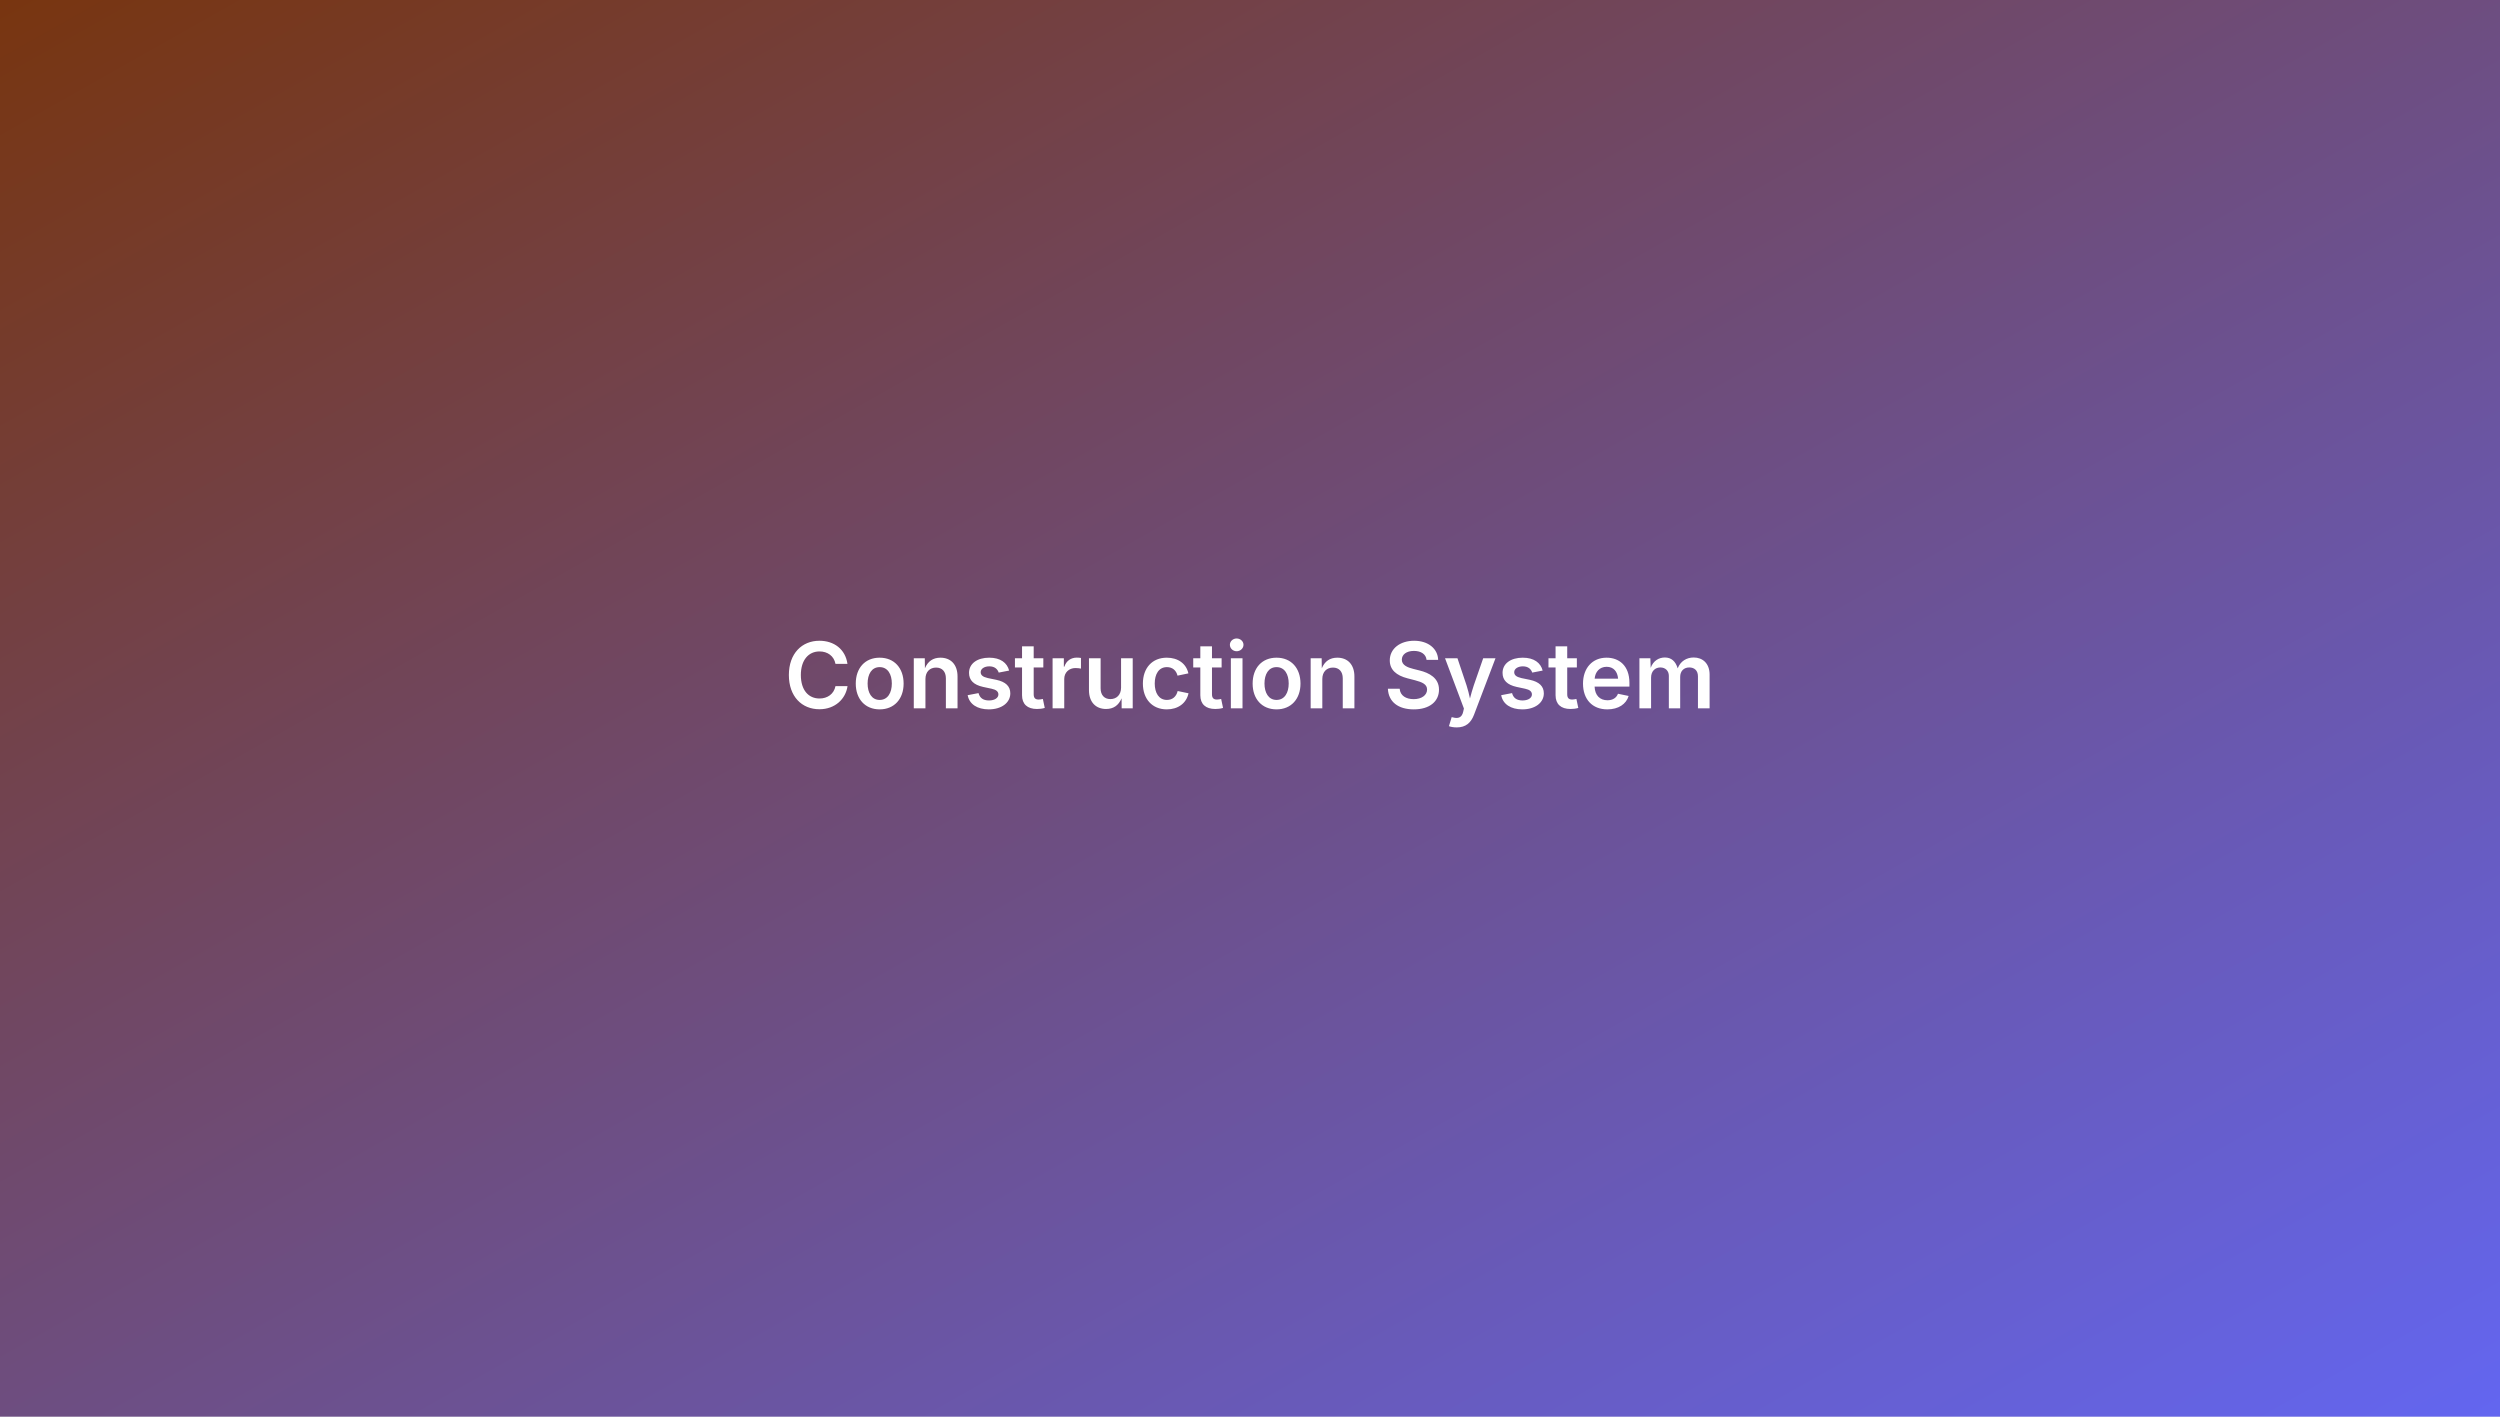
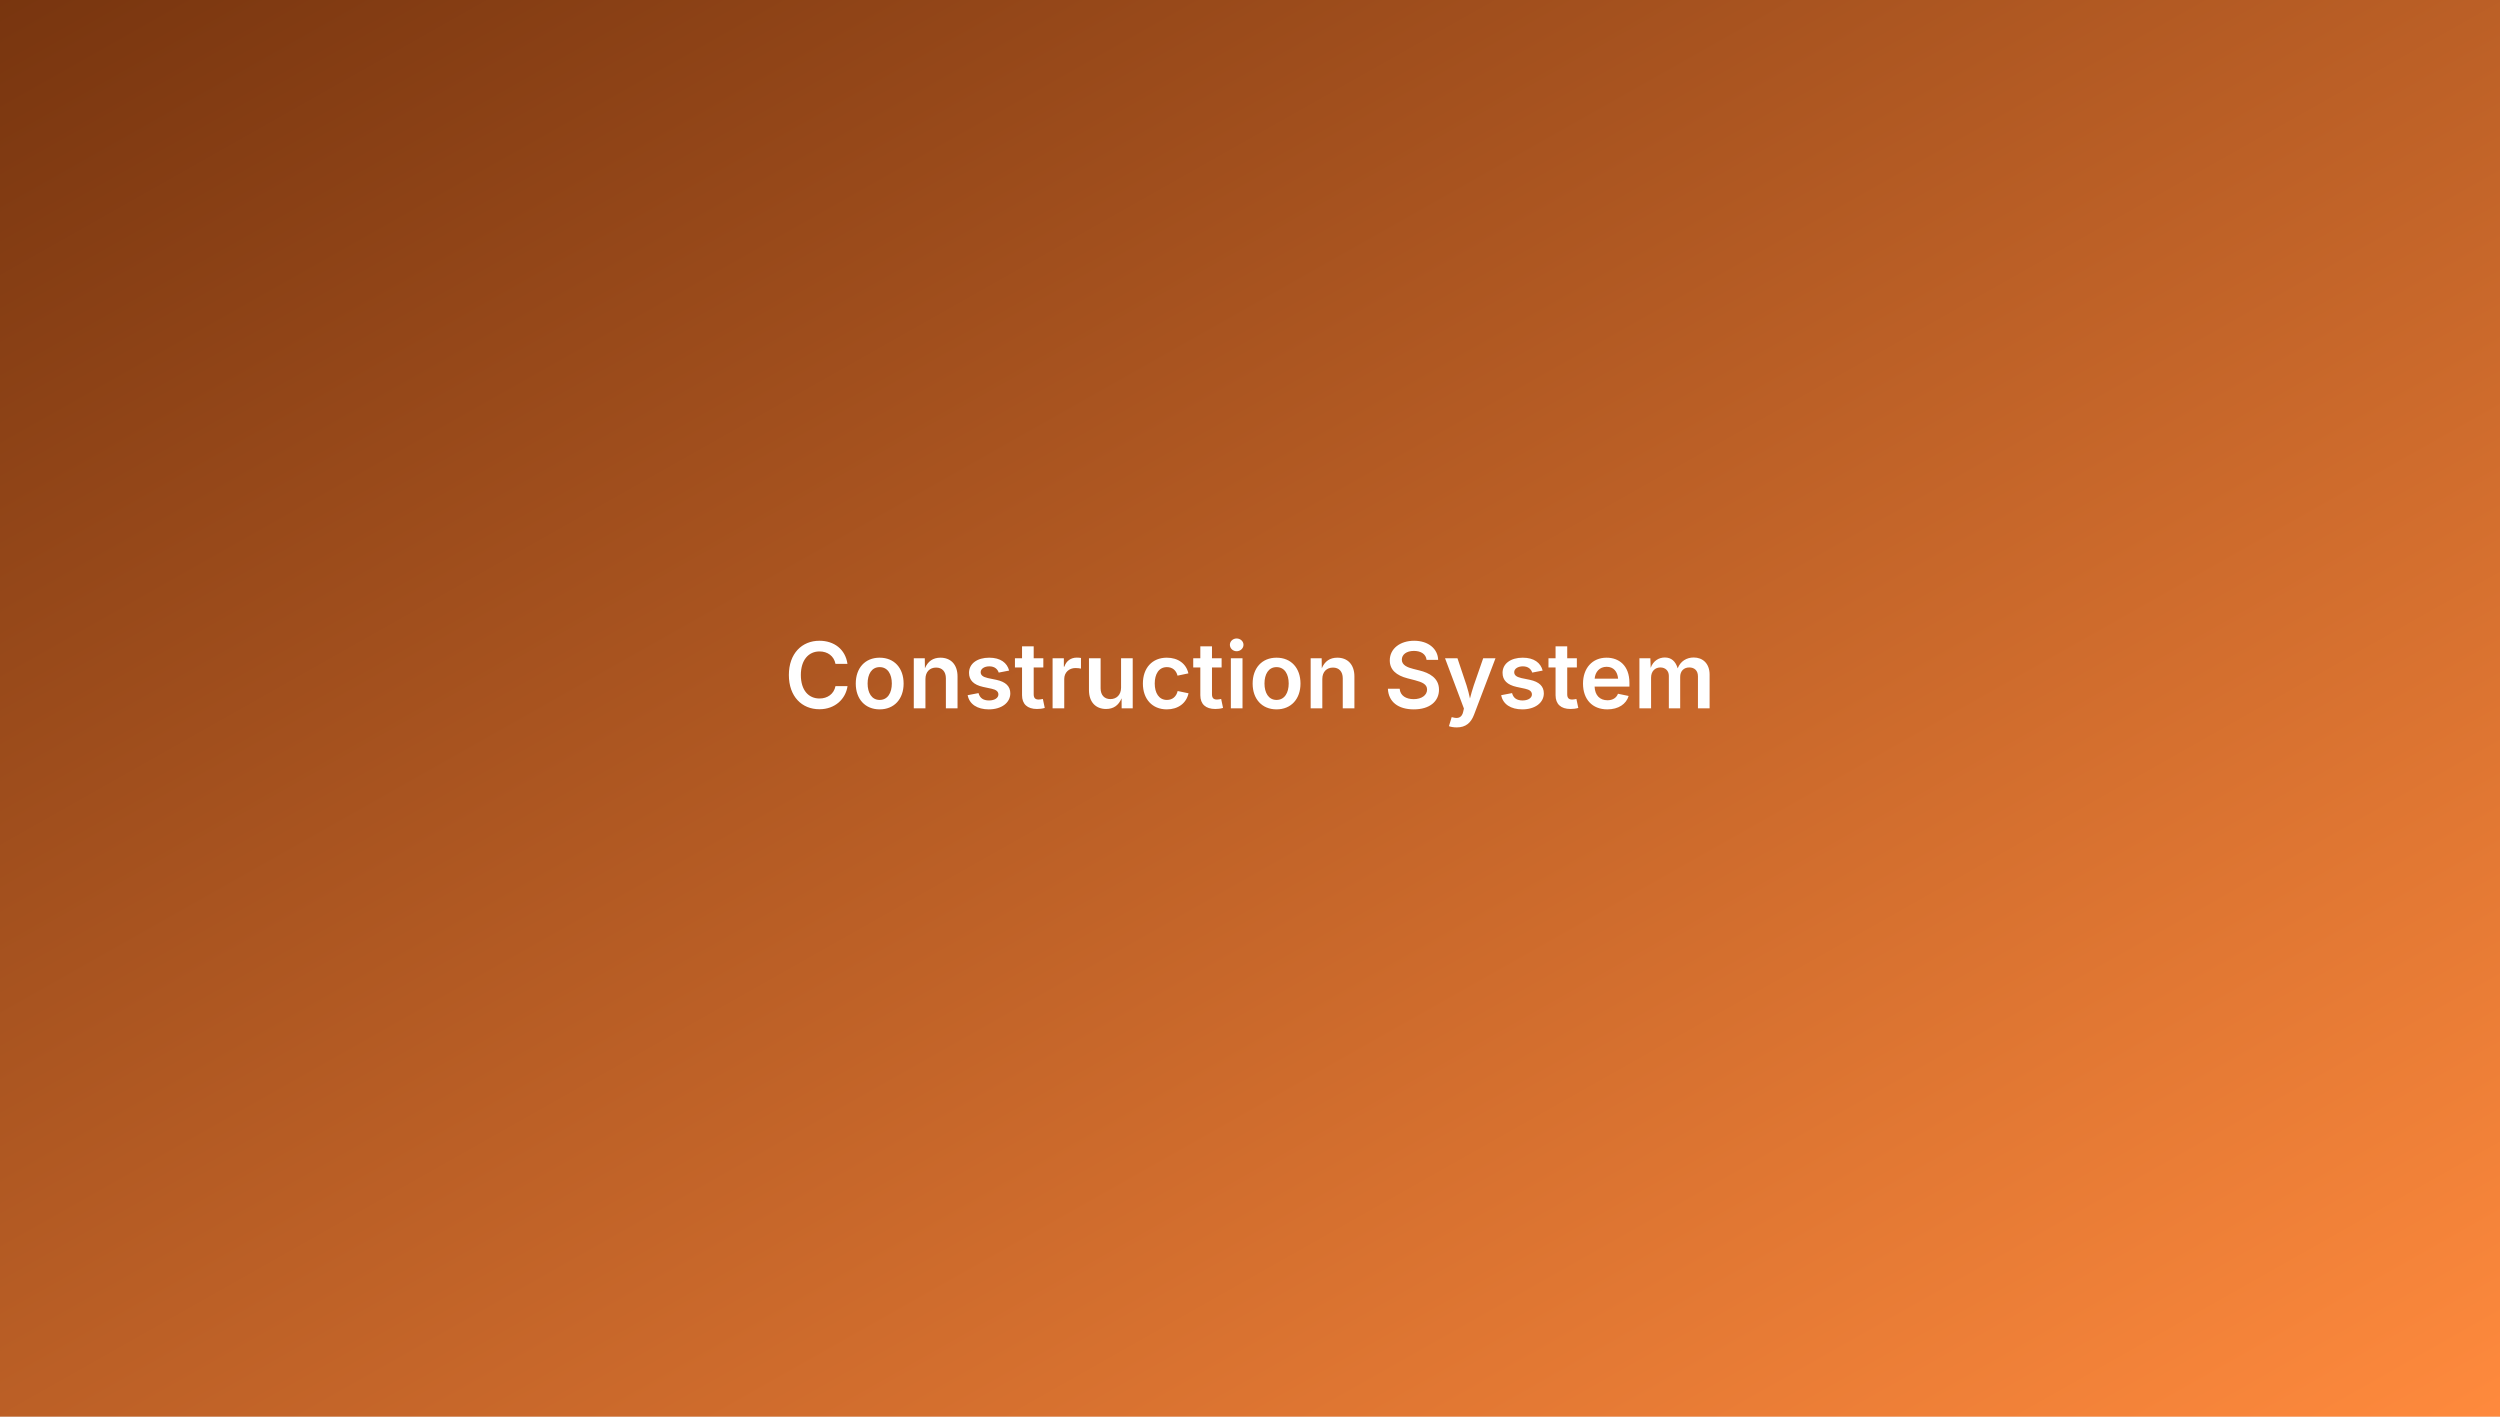
<svg xmlns="http://www.w3.org/2000/svg" width="600" height="340" viewBox="0 0 600 340">
  <defs>
    <linearGradient id="g" x1="0%" y1="0%" x2="100%" y2="100%">
      <stop offset="0%" style="stop-color:#78350f" />
-       <stop offset="100%" style="stop-color:#6366f1" />
+       <stop offset="100%" style="stop-color:#ff8a3d" />
    </linearGradient>
  </defs>
  <rect width="600" height="340" fill="url(#g)" />
  <text x="300" y="170" text-anchor="middle" fill="white" font-family="Inter,sans-serif" font-size="22" font-weight="600">Construction System</text>
</svg>
